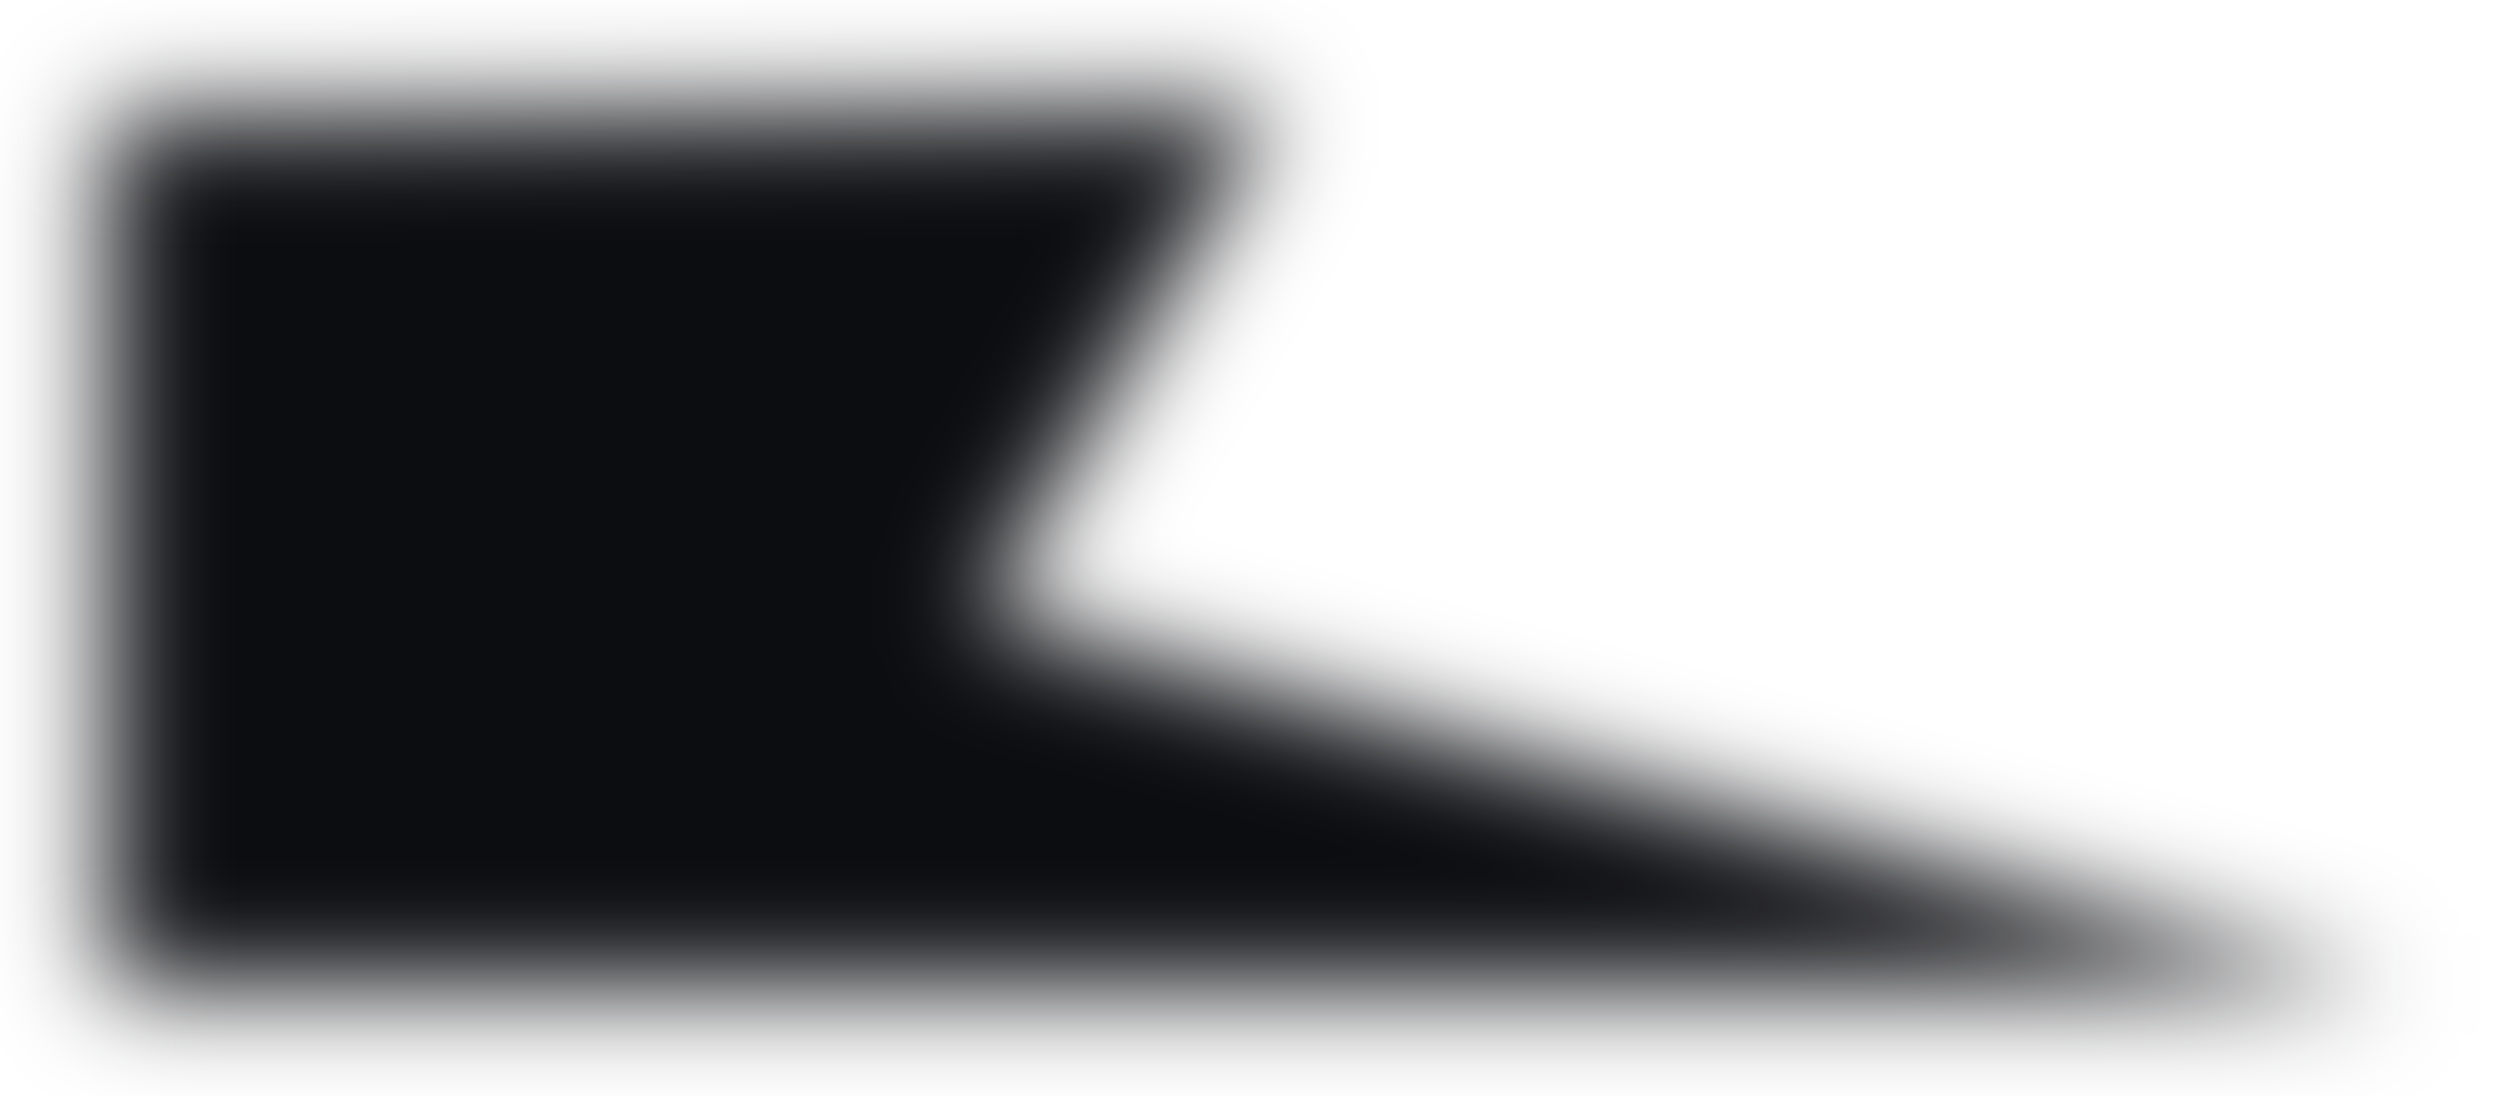
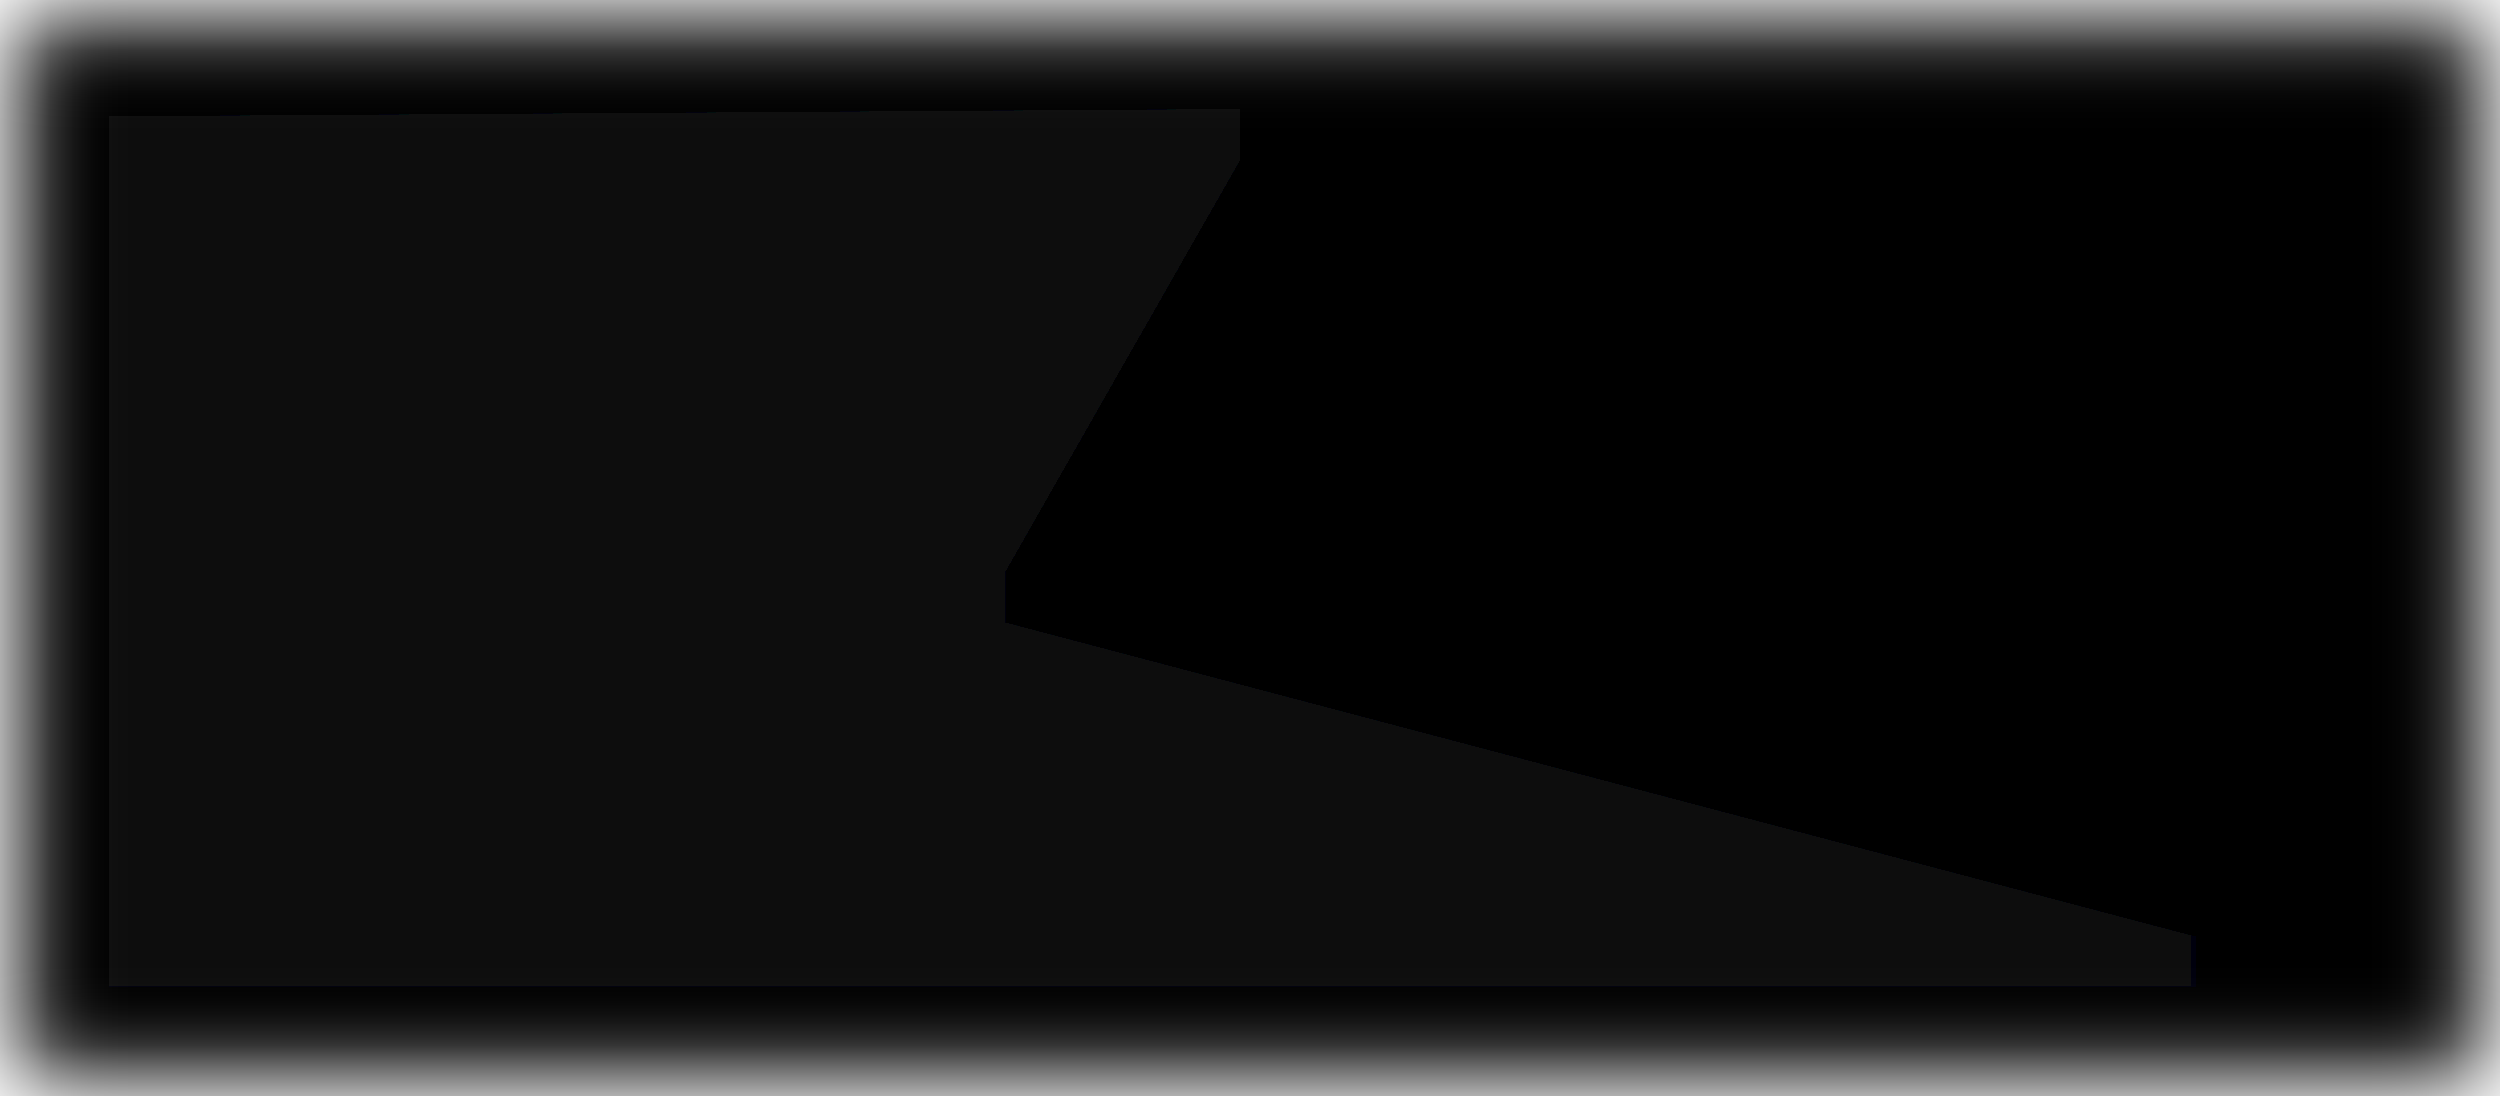
<svg xmlns="http://www.w3.org/2000/svg" width="2367" height="1037" viewBox="0 0 2367 1037" fill="none">
  <g filter="url(#filter0_f_540_18392)">
    <path d="M1203.5 102L102 109.174V934.929H2265L929.5 582.5L1203.5 102Z" fill="#0C0D11" />
    <path d="M929.065 582.252L928.743 582.817L929.372 582.983L2261.15 934.429H102.5V109.67L1202.63 102.505L929.065 582.252Z" stroke="black" />
  </g>
  <defs>
-     <filter id="filter0_f_540_18392" x="0.1" y="0.1" width="2366.8" height="1036.73" filterUnits="userSpaceOnUse" color-interpolation-filters="sRGB">
-       <feFlood flood-opacity="0" result="BackgroundImageFix" />
+     <filter id="filter0_f_540_18392" x="0.1" y="0.1" width="2366.8" height="1036.73" filterUnits="userSpaceOnUse" colorInterpolationFilters="sRGB">
+       <feFlood floodOpacity="0" result="BackgroundImageFix" />
      <feBlend mode="normal" in="SourceGraphic" in2="BackgroundImageFix" result="shape" />
      <feGaussianBlur stdDeviation="50.95" result="effect1_foregroundBlur_540_18392" />
    </filter>
  </defs>
</svg>
